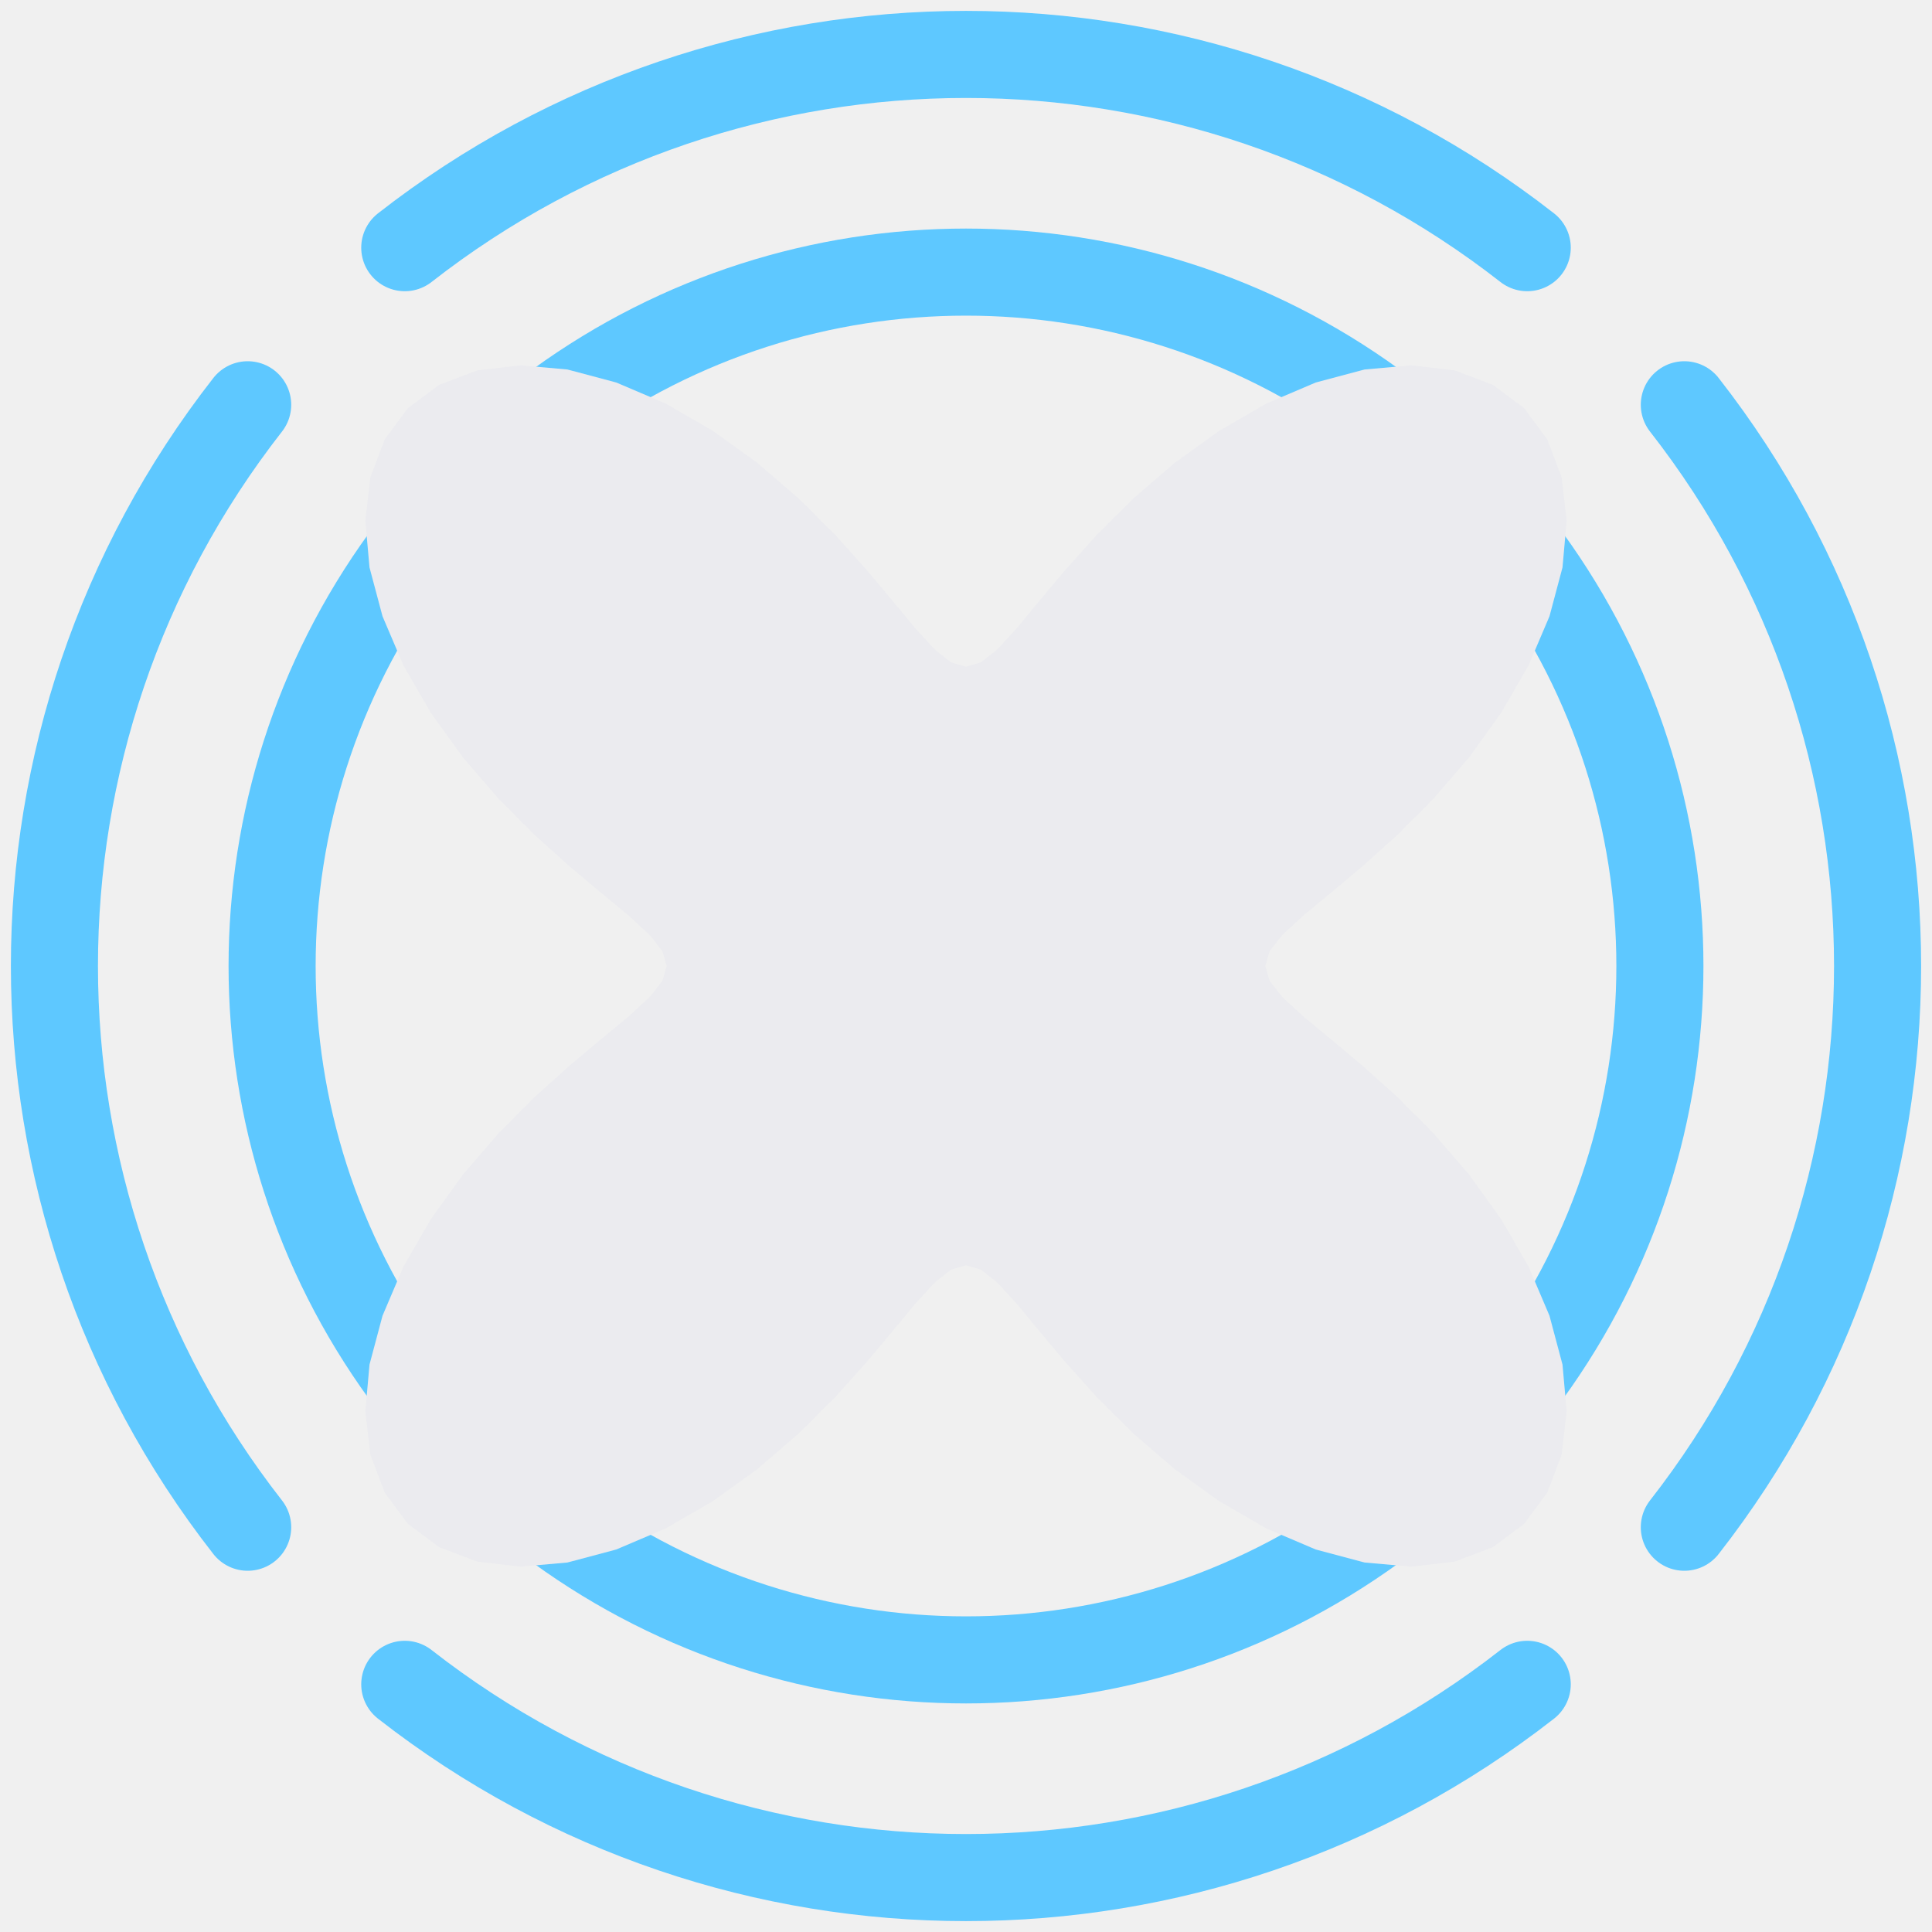
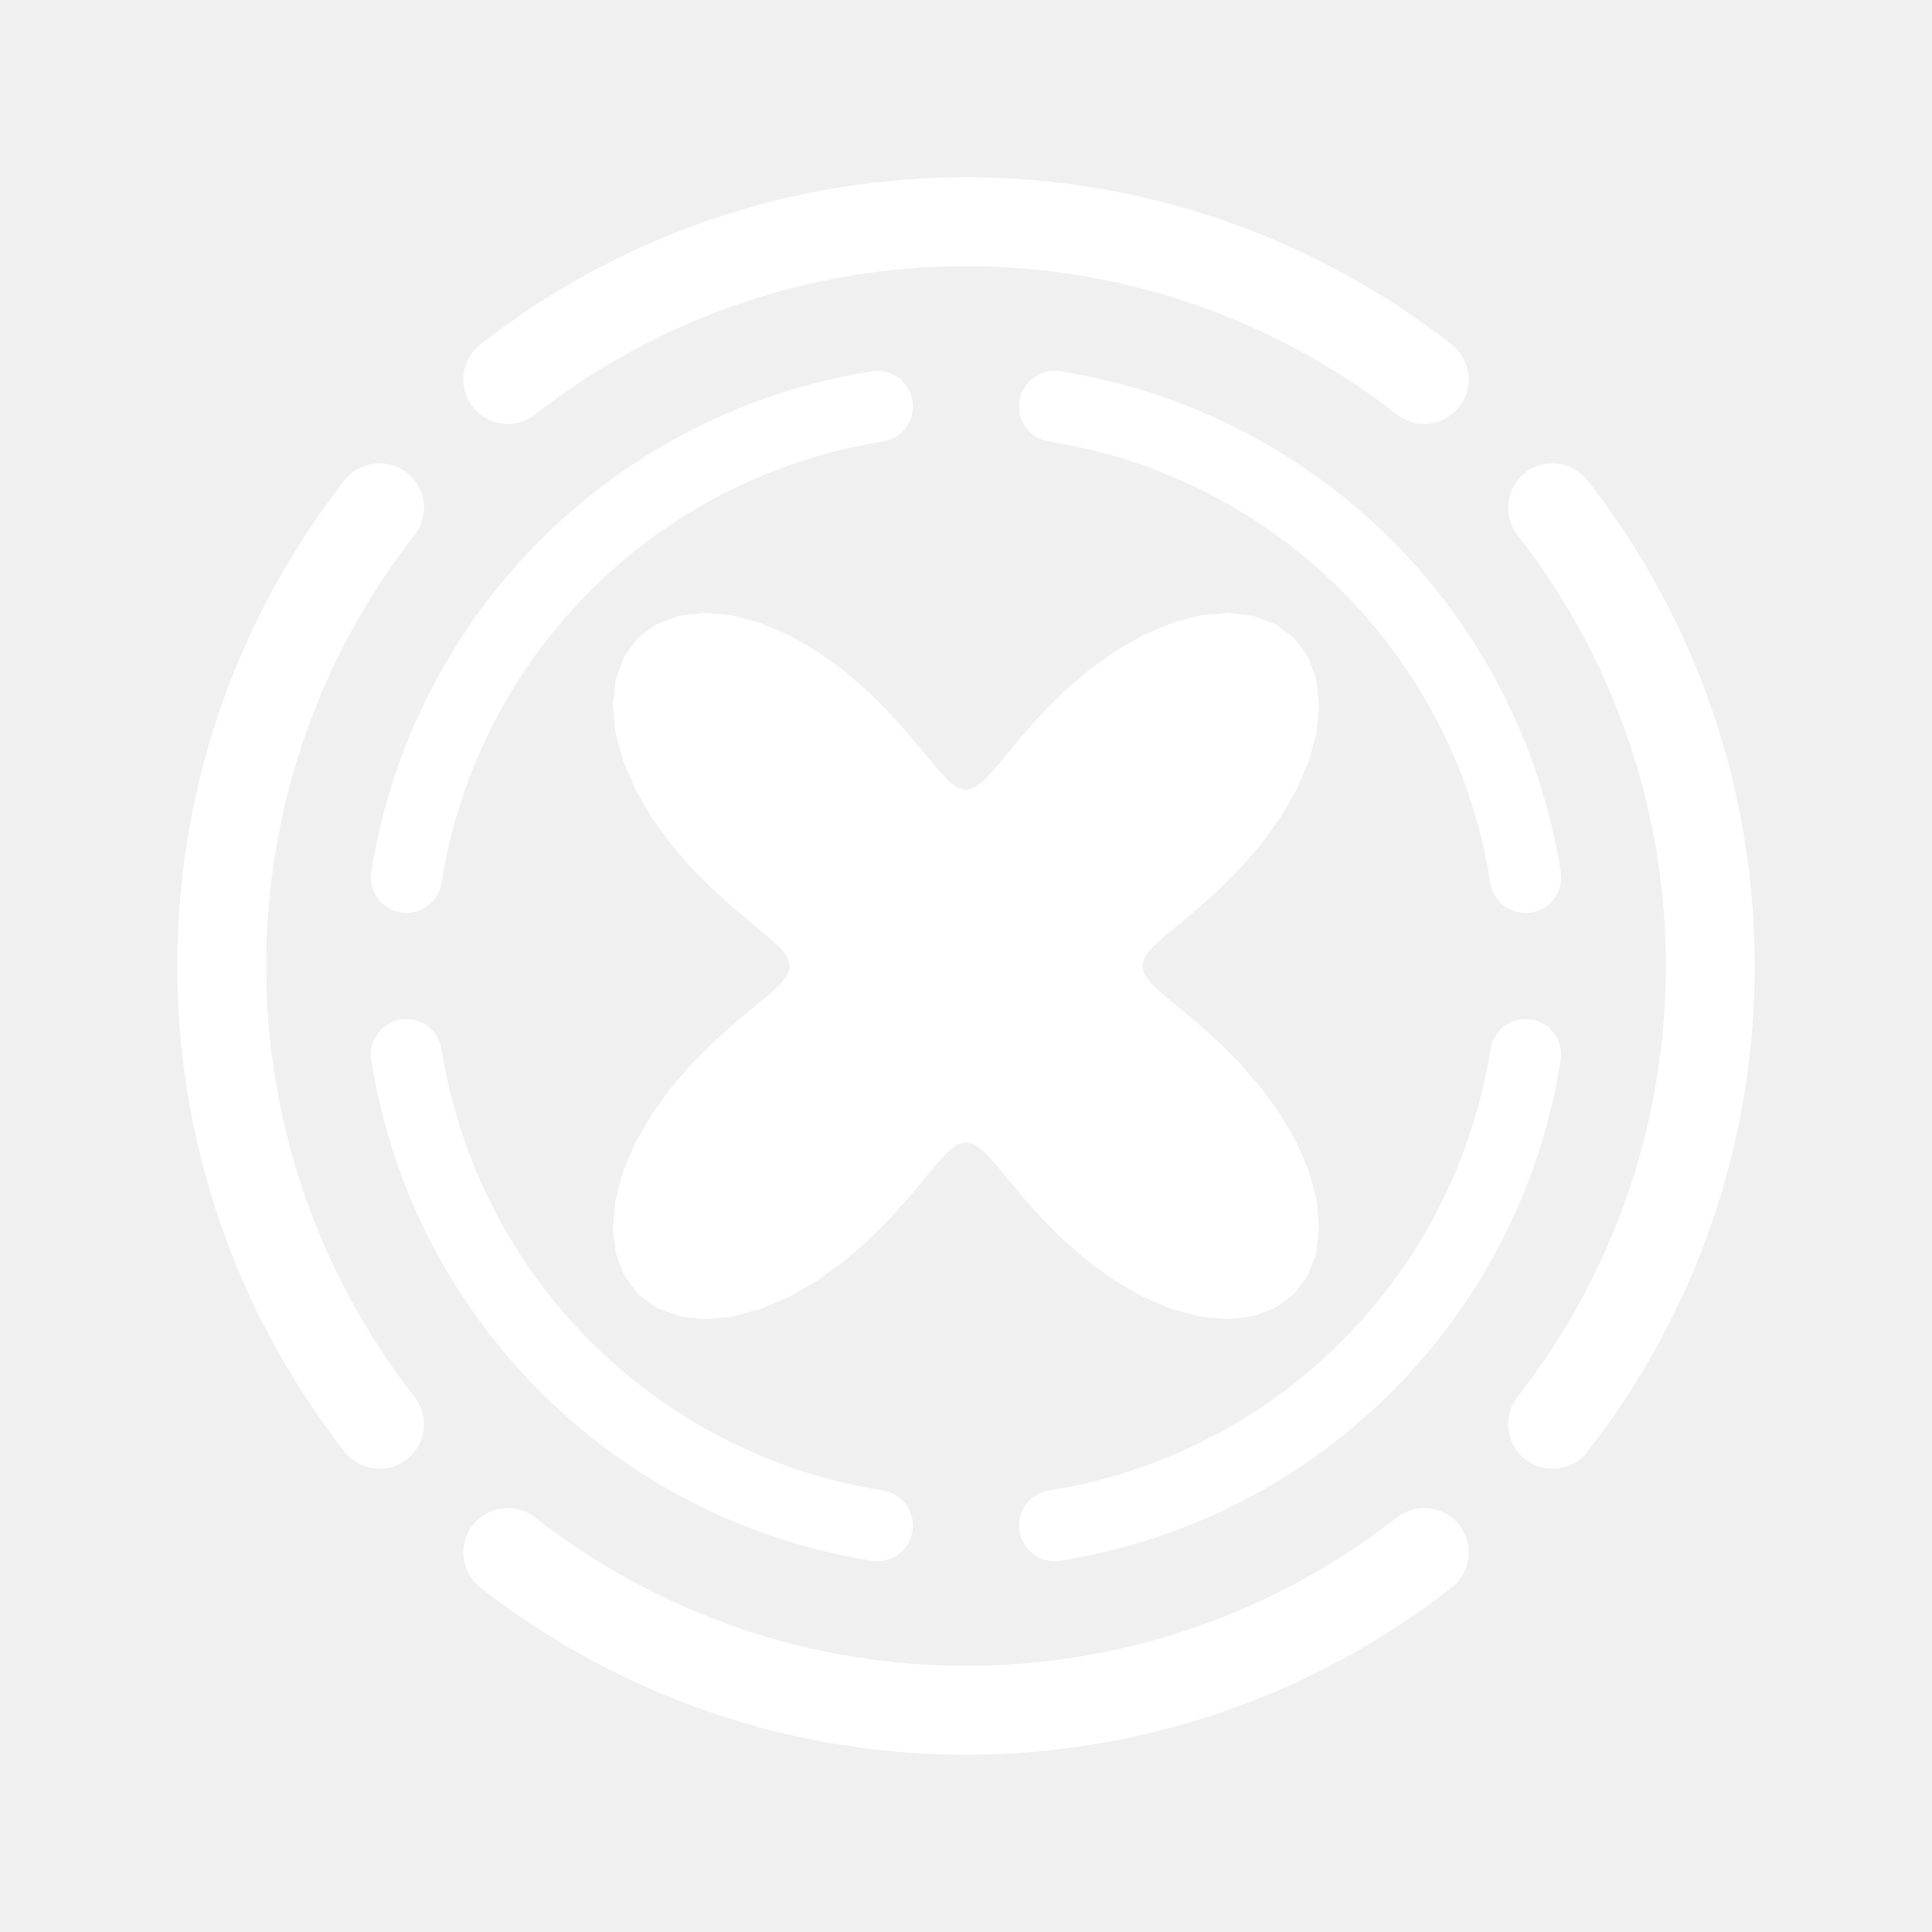
- <svg xmlns="http://www.w3.org/2000/svg" viewBox="14.5 14.5 71 71" fill="none" aria-hidden="true">
-   <g stroke="#5ec8ff" stroke-width="3.2" stroke-linecap="round" fill="none">
-     <path d="M 29.375 23.602 A 33.5 33.5 0 0 1 70.625 23.602" />
-     <path d="M 76.398 29.375 A 33.5 33.5 0 0 1 76.398 70.625" />
-     <path d="M 70.625 76.398 A 33.5 33.5 0 0 1 29.375 76.398" />
-     <path d="M 23.602 70.625 A 33.5 33.5 0 0 1 23.602 29.375" />
-     <path d="M 35.011 29.370 A 25.5 25.5 0 0 1 64.989 29.370" />
-     <path d="M 70.630 35.011 A 25.5 25.5 0 0 1 70.630 64.989" />
-     <path d="M 64.989 70.630 A 25.5 25.5 0 0 1 35.011 70.630" />
-     <path d="M 29.370 64.989 A 25.5 25.5 0 0 1 29.370 35.011" />
+ <svg xmlns="http://www.w3.org/2000/svg" viewBox="10 10 80 80" fill="none" aria-hidden="true">
+   <g transform="translate(50 50) scale(0.92) translate(-50 -50)">
+     <g stroke-linecap="round" fill="none">
+       <g stroke="#ffffff" stroke-width="4">
+         <path d="M 29.375 23.602 A 33.5 33.5 0 0 1 70.625 23.602" />
+         <path d="M 76.398 29.375 A 33.5 33.5 0 0 1 76.398 70.625" />
+         <path d="M 70.625 76.398 A 33.5 33.5 0 0 1 29.375 76.398" />
+         <path d="M 23.602 70.625 A 33.5 33.5 0 0 1 23.602 29.375" />
+       </g>
+       <g stroke="#ffffff" stroke-width="3.2" transform="rotate(45 50 50)">
+         <path d="M 35.011 29.370 A 25.5 25.5 0 0 1 64.989 29.370" />
+         <path d="M 70.630 35.011 A 25.5 25.5 0 0 1 70.630 64.989" />
+         <path d="M 64.989 70.630 A 25.5 25.5 0 0 1 35.011 70.630" />
+         <path d="M 29.370 64.989 A 25.5 25.5 0 0 1 29.370 35.011" />
+       </g>
+     </g>
+     <path fill="#ffffff" transform="translate(50 50) scale(0.72) translate(-50 -50)" d="M 61.000 50.000 L 61.159 50.548 L 61.629 51.145 L 62.381 51.837 L 63.374 52.660 L 64.550 53.645 L 65.843 54.806 L 67.178 56.146 L 68.478 57.654 L 69.667 59.302 L 70.676 61.051 L 71.443 62.853 L 71.921 64.647 L 72.075 66.372 L 71.888 67.963 L 71.359 69.359 L 70.506 70.506 L 69.359 71.359 L 67.963 71.888 L 66.372 72.075 L 64.647 71.921 L 62.853 71.443 L 61.051 70.676 L 59.302 69.667 L 57.654 68.478 L 56.146 67.178 L 54.806 65.843 L 53.645 64.550 L 52.660 63.374 L 51.837 62.381 L 51.145 61.629 L 50.548 61.159 L 50.000 61.000 L 49.452 61.159 L 48.855 61.629 L 48.163 62.381 L 47.340 63.374 L 46.355 64.550 L 45.194 65.843 L 43.854 67.178 L 42.346 68.478 L 40.698 69.667 L 38.949 70.676 L 37.147 71.443 L 35.353 71.921 L 33.628 72.075 L 32.037 71.888 L 30.641 71.359 L 29.494 70.506 L 28.641 69.359 L 28.112 67.963 L 27.925 66.372 L 28.079 64.647 L 28.557 62.853 L 29.324 61.051 L 30.333 59.302 L 31.522 57.654 L 32.822 56.146 L 34.157 54.806 L 35.450 53.645 L 36.626 52.660 L 37.619 51.837 L 38.371 51.145 L 38.841 50.548 L 39.000 50.000 L 38.841 49.452 L 38.371 48.855 L 37.619 48.163 L 36.626 47.340 L 35.450 46.355 L 34.157 45.194 L 32.822 43.854 L 31.522 42.346 L 30.333 40.698 L 29.324 38.949 L 28.557 37.147 L 28.079 35.353 L 27.925 33.628 L 28.112 32.037 L 28.641 30.641 L 29.494 29.494 L 30.641 28.641 L 32.037 28.112 L 33.628 27.925 L 35.353 28.079 L 37.147 28.557 L 38.949 29.324 L 40.698 30.333 L 42.346 31.522 L 43.854 32.822 L 45.194 34.157 L 46.355 35.450 L 47.340 36.626 L 48.163 37.619 L 48.855 38.371 L 49.452 38.841 L 50.000 39.000 L 50.548 38.841 L 51.145 38.371 L 51.837 37.619 L 52.660 36.626 L 53.645 35.450 L 54.806 34.157 L 56.146 32.822 L 57.654 31.522 L 59.302 30.333 L 61.051 29.324 L 62.853 28.557 L 64.647 28.079 L 66.372 27.925 L 67.963 28.112 L 69.359 28.641 L 70.506 29.494 L 71.359 30.641 L 71.888 32.037 L 72.075 33.628 L 71.921 35.353 L 71.443 37.147 L 70.676 38.949 L 69.667 40.698 L 68.478 42.346 L 67.178 43.854 L 65.843 45.194 L 64.550 46.355 L 63.374 47.340 L 62.381 48.163 L 61.629 48.855 L 61.159 49.452 L 61.000 50.000 Z" />
  </g>
-   <path fill="#ebebef" d="M 61.000 50.000 L 61.159 50.548 L 61.629 51.145 L 62.381 51.837 L 63.374 52.660 L 64.550 53.645 L 65.843 54.806 L 67.178 56.146 L 68.478 57.654 L 69.667 59.302 L 70.676 61.051 L 71.443 62.853 L 71.921 64.647 L 72.075 66.372 L 71.888 67.963 L 71.359 69.359 L 70.506 70.506 L 69.359 71.359 L 67.963 71.888 L 66.372 72.075 L 64.647 71.921 L 62.853 71.443 L 61.051 70.676 L 59.302 69.667 L 57.654 68.478 L 56.146 67.178 L 54.806 65.843 L 53.645 64.550 L 52.660 63.374 L 51.837 62.381 L 51.145 61.629 L 50.548 61.159 L 50.000 61.000 L 49.452 61.159 L 48.855 61.629 L 48.163 62.381 L 47.340 63.374 L 46.355 64.550 L 45.194 65.843 L 43.854 67.178 L 42.346 68.478 L 40.698 69.667 L 38.949 70.676 L 37.147 71.443 L 35.353 71.921 L 33.628 72.075 L 32.037 71.888 L 30.641 71.359 L 29.494 70.506 L 28.641 69.359 L 28.112 67.963 L 27.925 66.372 L 28.079 64.647 L 28.557 62.853 L 29.324 61.051 L 30.333 59.302 L 31.522 57.654 L 32.822 56.146 L 34.157 54.806 L 35.450 53.645 L 36.626 52.660 L 37.619 51.837 L 38.371 51.145 L 38.841 50.548 L 39.000 50.000 L 38.841 49.452 L 38.371 48.855 L 37.619 48.163 L 36.626 47.340 L 35.450 46.355 L 34.157 45.194 L 32.822 43.854 L 31.522 42.346 L 30.333 40.698 L 29.324 38.949 L 28.557 37.147 L 28.079 35.353 L 27.925 33.628 L 28.112 32.037 L 28.641 30.641 L 29.494 29.494 L 30.641 28.641 L 32.037 28.112 L 33.628 27.925 L 35.353 28.079 L 37.147 28.557 L 38.949 29.324 L 40.698 30.333 L 42.346 31.522 L 43.854 32.822 L 45.194 34.157 L 46.355 35.450 L 47.340 36.626 L 48.163 37.619 L 48.855 38.371 L 49.452 38.841 L 50.000 39.000 L 50.548 38.841 L 51.145 38.371 L 51.837 37.619 L 52.660 36.626 L 53.645 35.450 L 54.806 34.157 L 56.146 32.822 L 57.654 31.522 L 59.302 30.333 L 61.051 29.324 L 62.853 28.557 L 64.647 28.079 L 66.372 27.925 L 67.963 28.112 L 69.359 28.641 L 70.506 29.494 L 71.359 30.641 L 71.888 32.037 L 72.075 33.628 L 71.921 35.353 L 71.443 37.147 L 70.676 38.949 L 69.667 40.698 L 68.478 42.346 L 67.178 43.854 L 65.843 45.194 L 64.550 46.355 L 63.374 47.340 L 62.381 48.163 L 61.629 48.855 L 61.159 49.452 L 61.000 50.000 Z" />
</svg>
